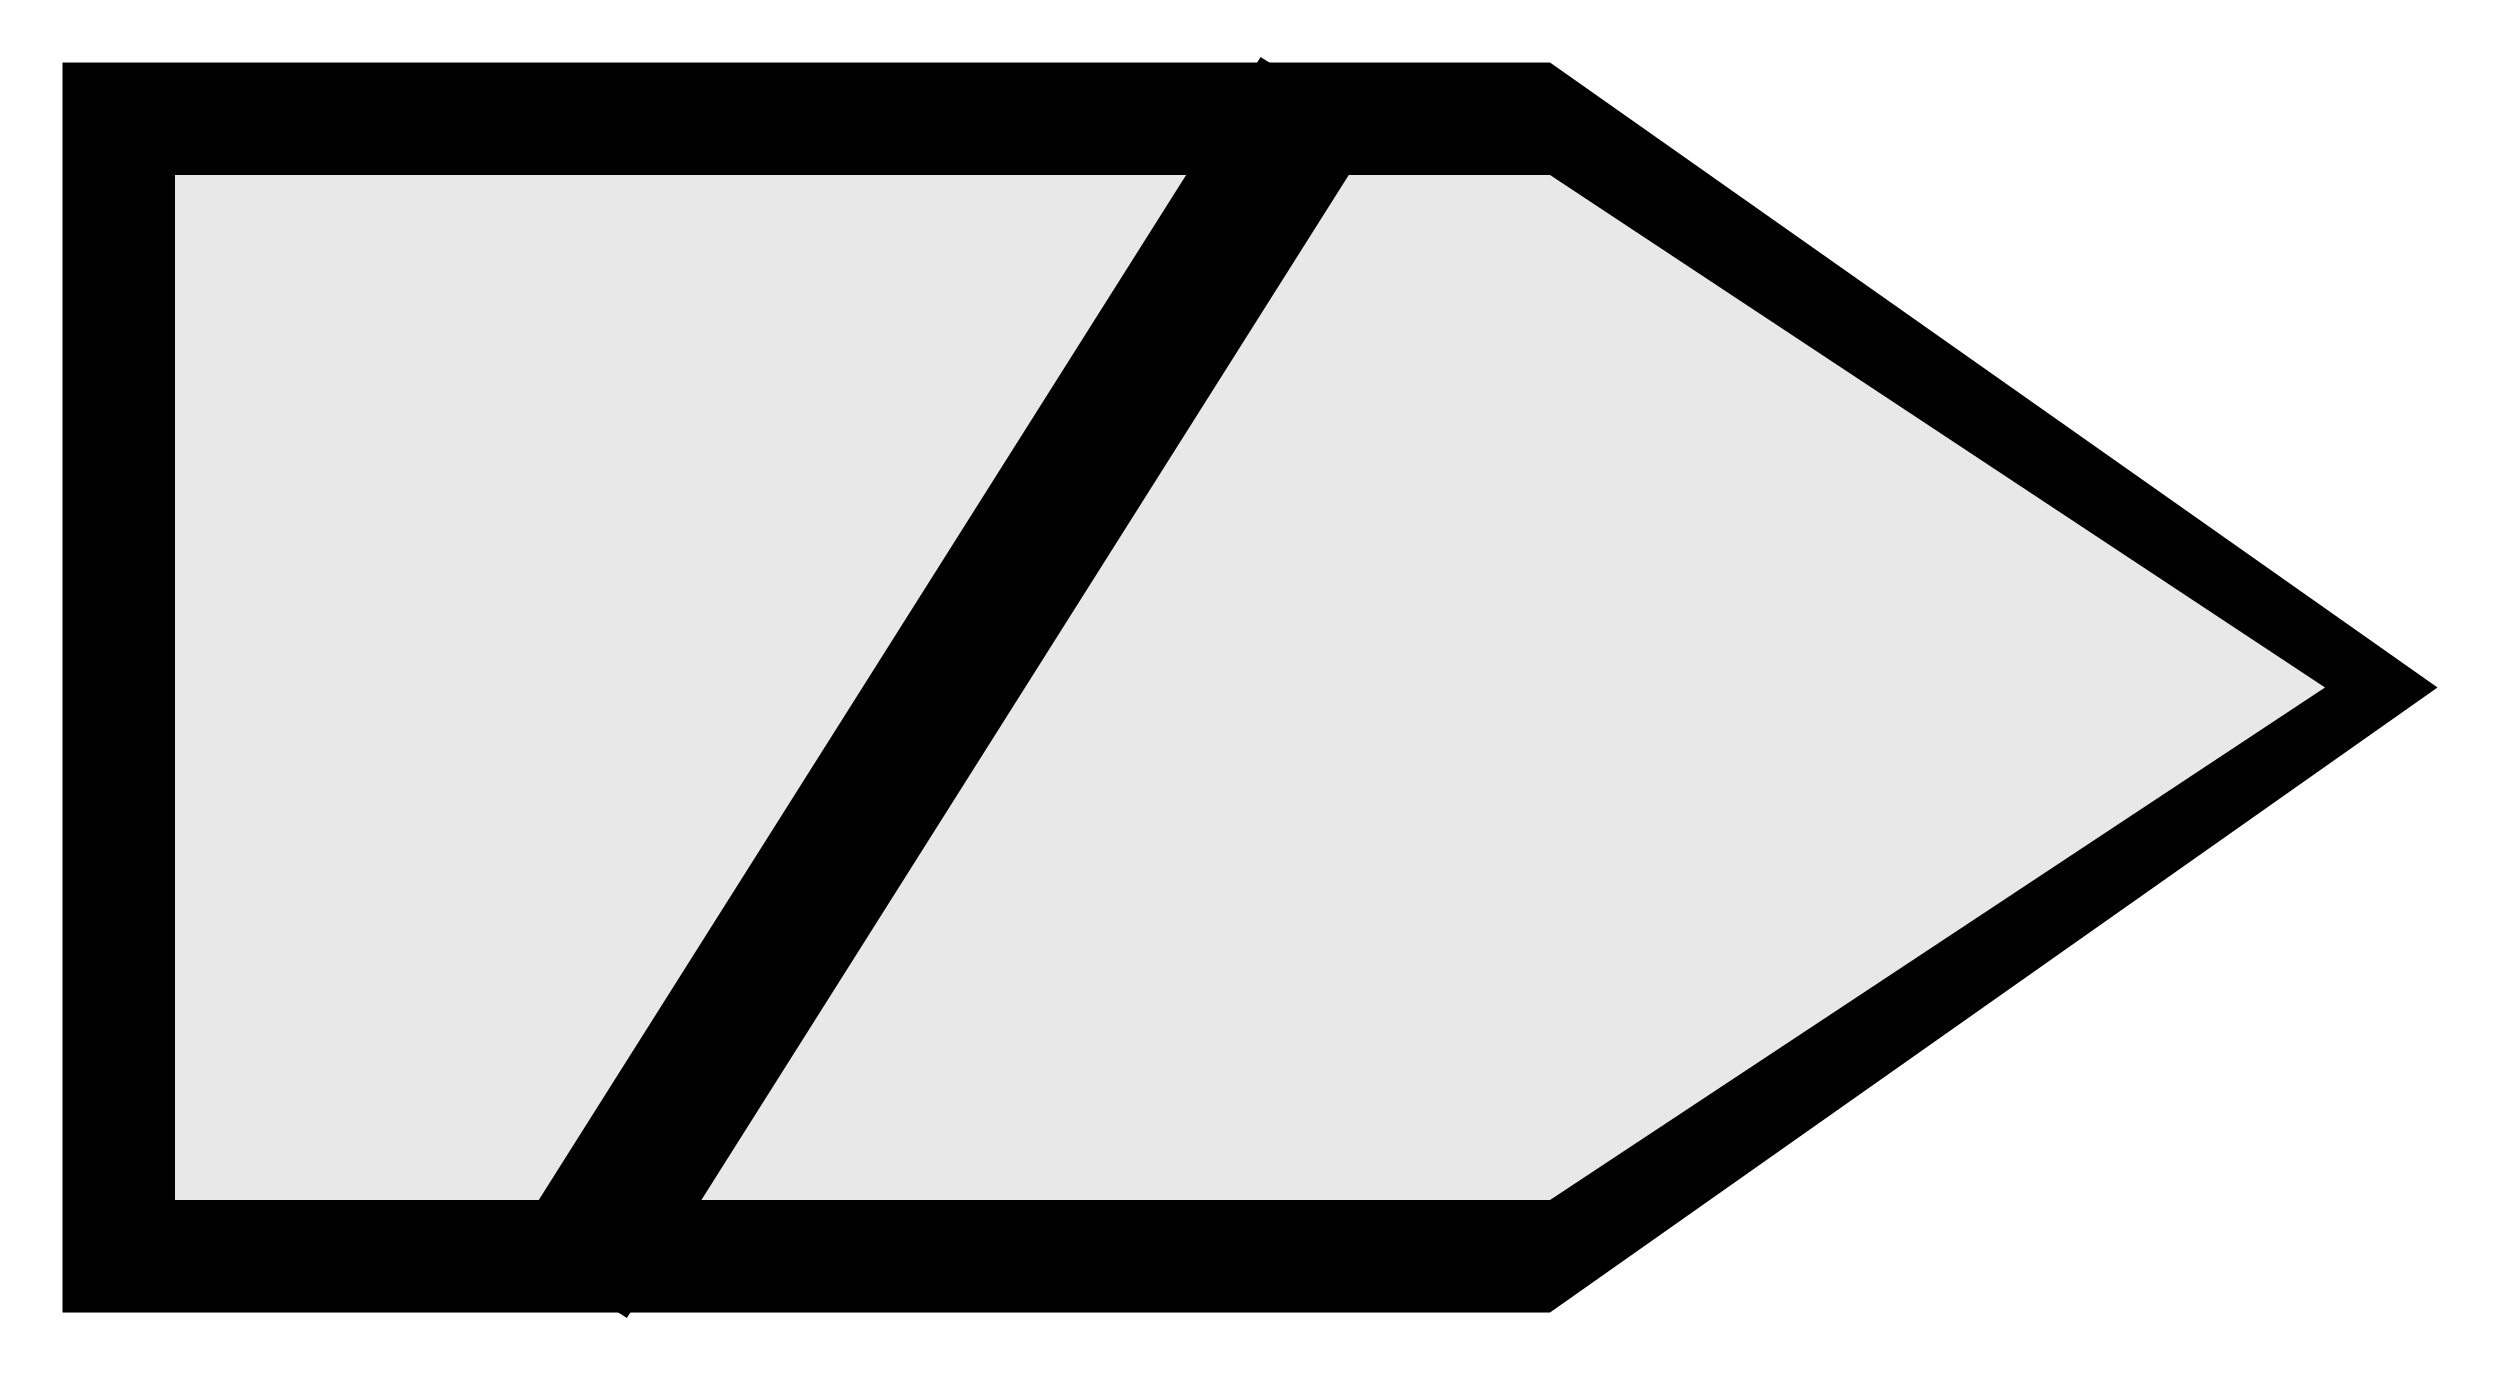
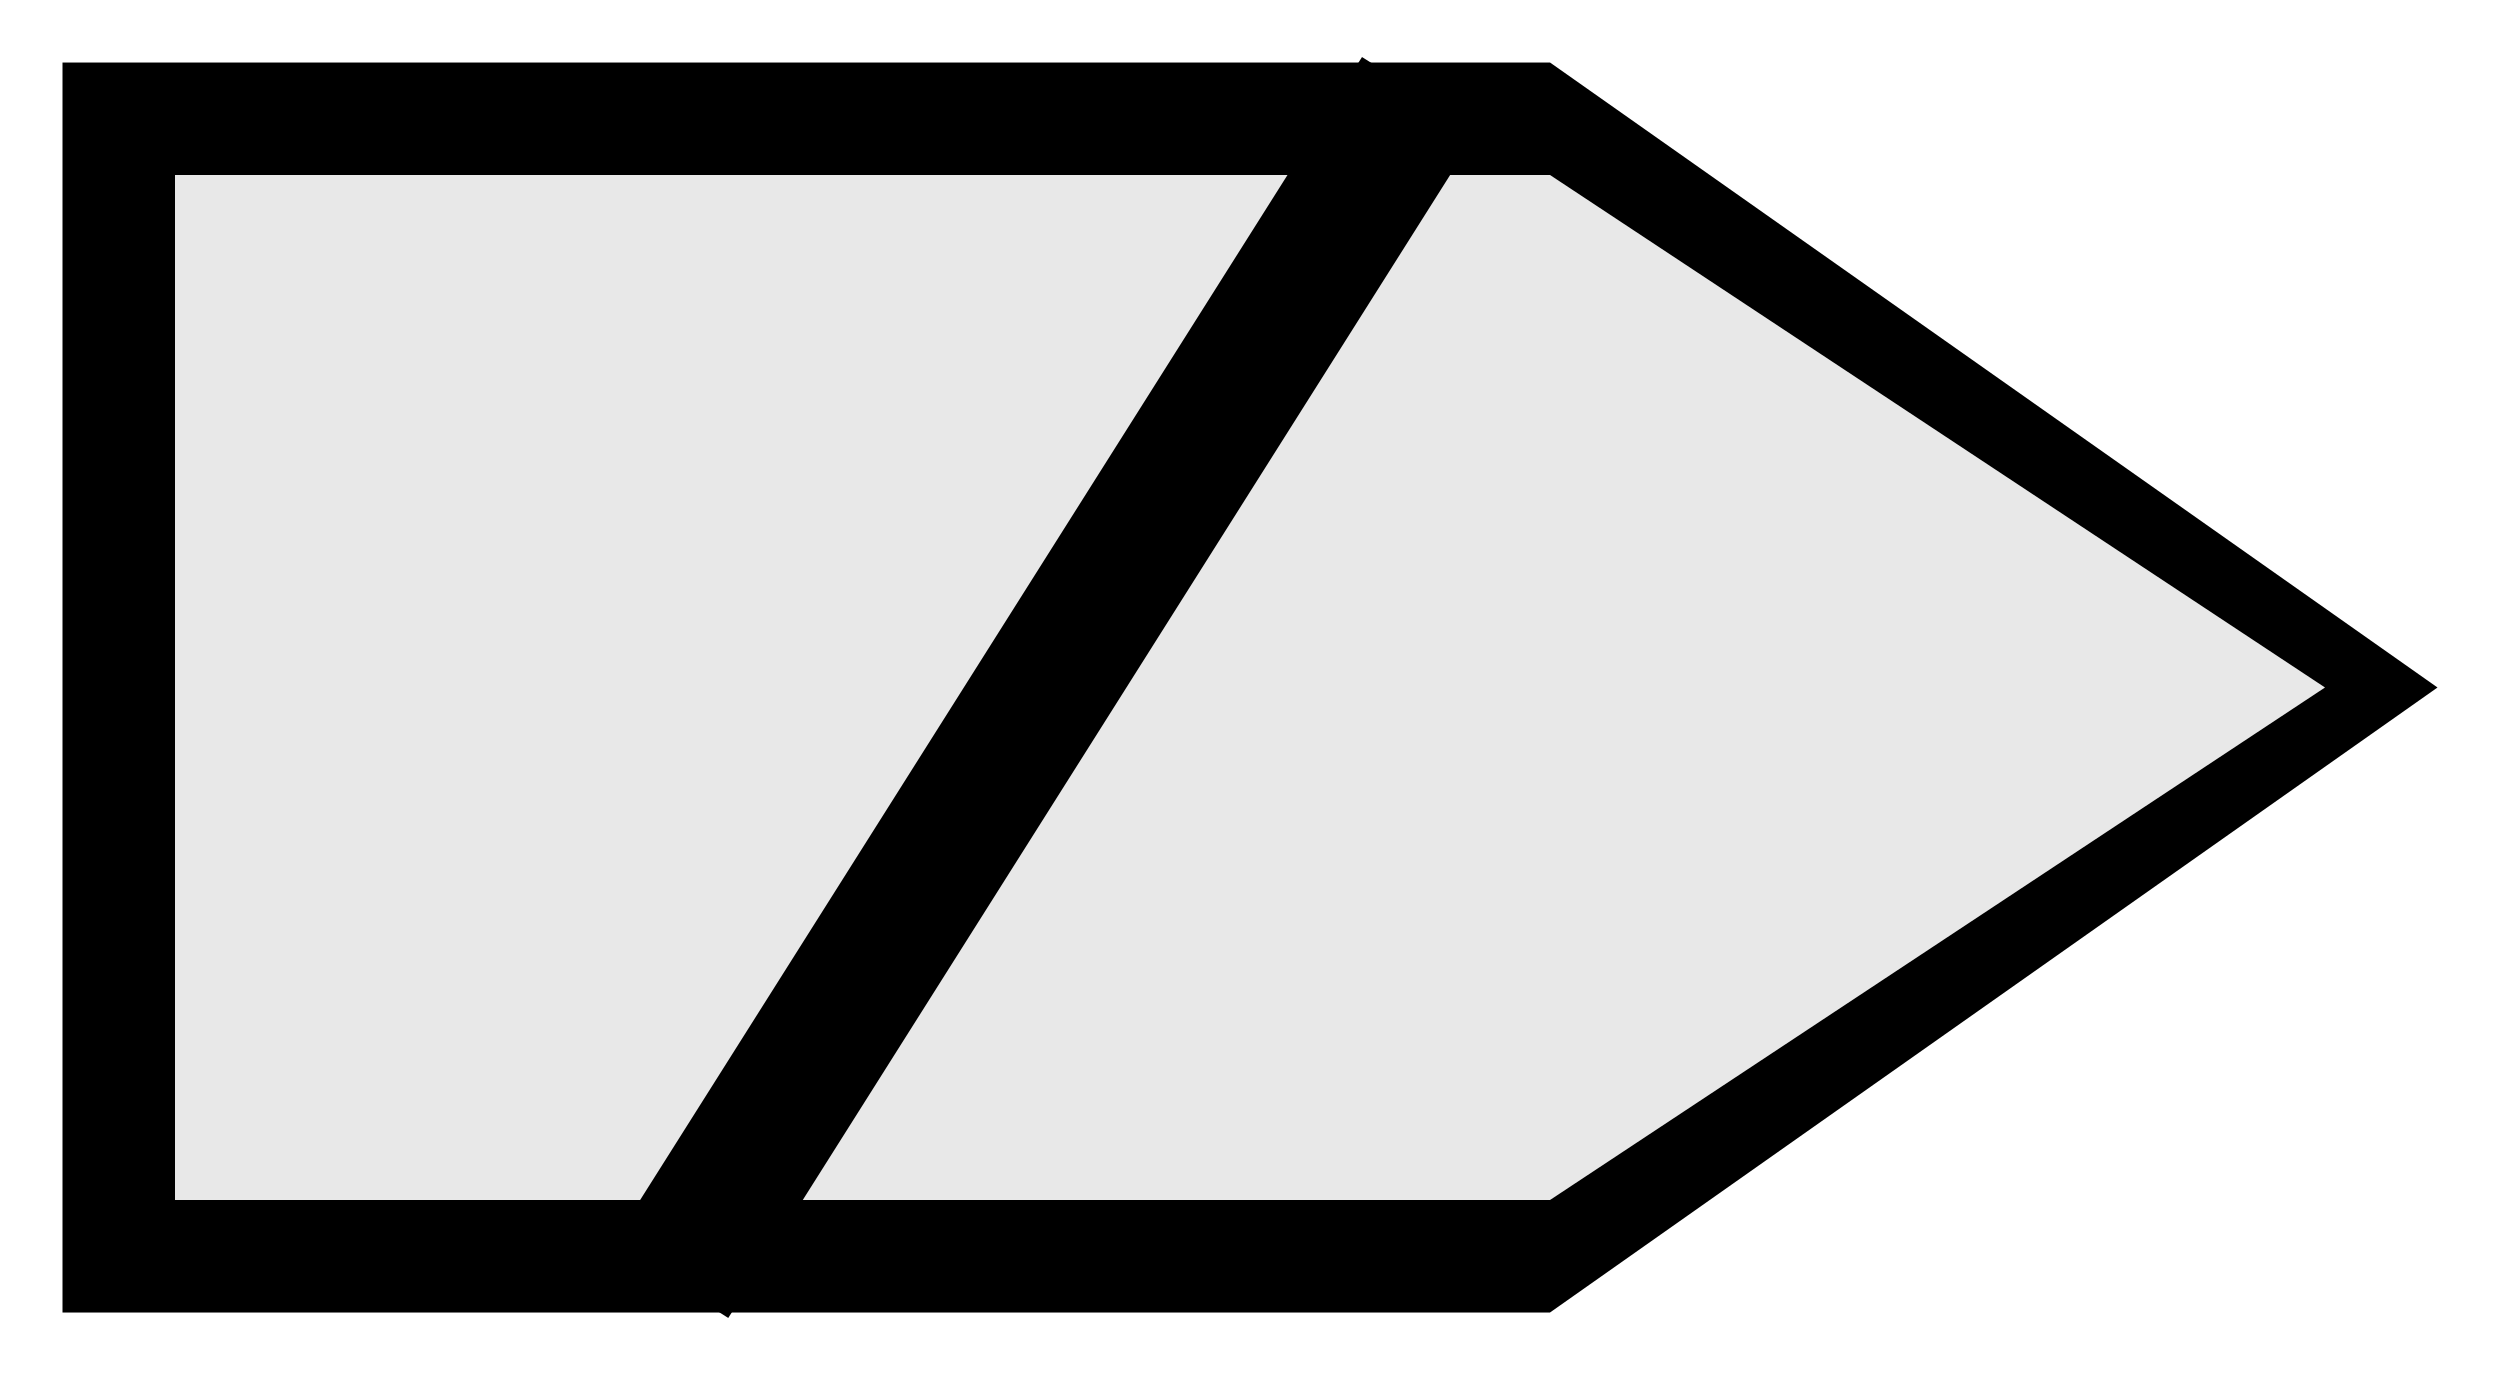
<svg xmlns="http://www.w3.org/2000/svg" width="20.0" height="11.0" viewBox="0 0 20.0 11.0">
  <path d="M0.5 0.5H12.4V10.5H0.5ZM12.4 0.5L19.5 5.5L12.4 10.5Z" fill="#000000" />
  <path d="M1.4 1.4H12.4V9.6H1.4ZM12.4 1.4L18.6 5.5L12.4 9.6Z" fill="#e8e8e8" />
-   <path d="M10.55 0.75L4.55 10.25" fill="none" stroke="#000000" stroke-width="1.1" stroke-linecap="butt" />
+   <path d="M11.361 0.75L5.361 10.25" fill="none" stroke="#000000" stroke-width="1.1" stroke-linecap="butt" />
</svg>
